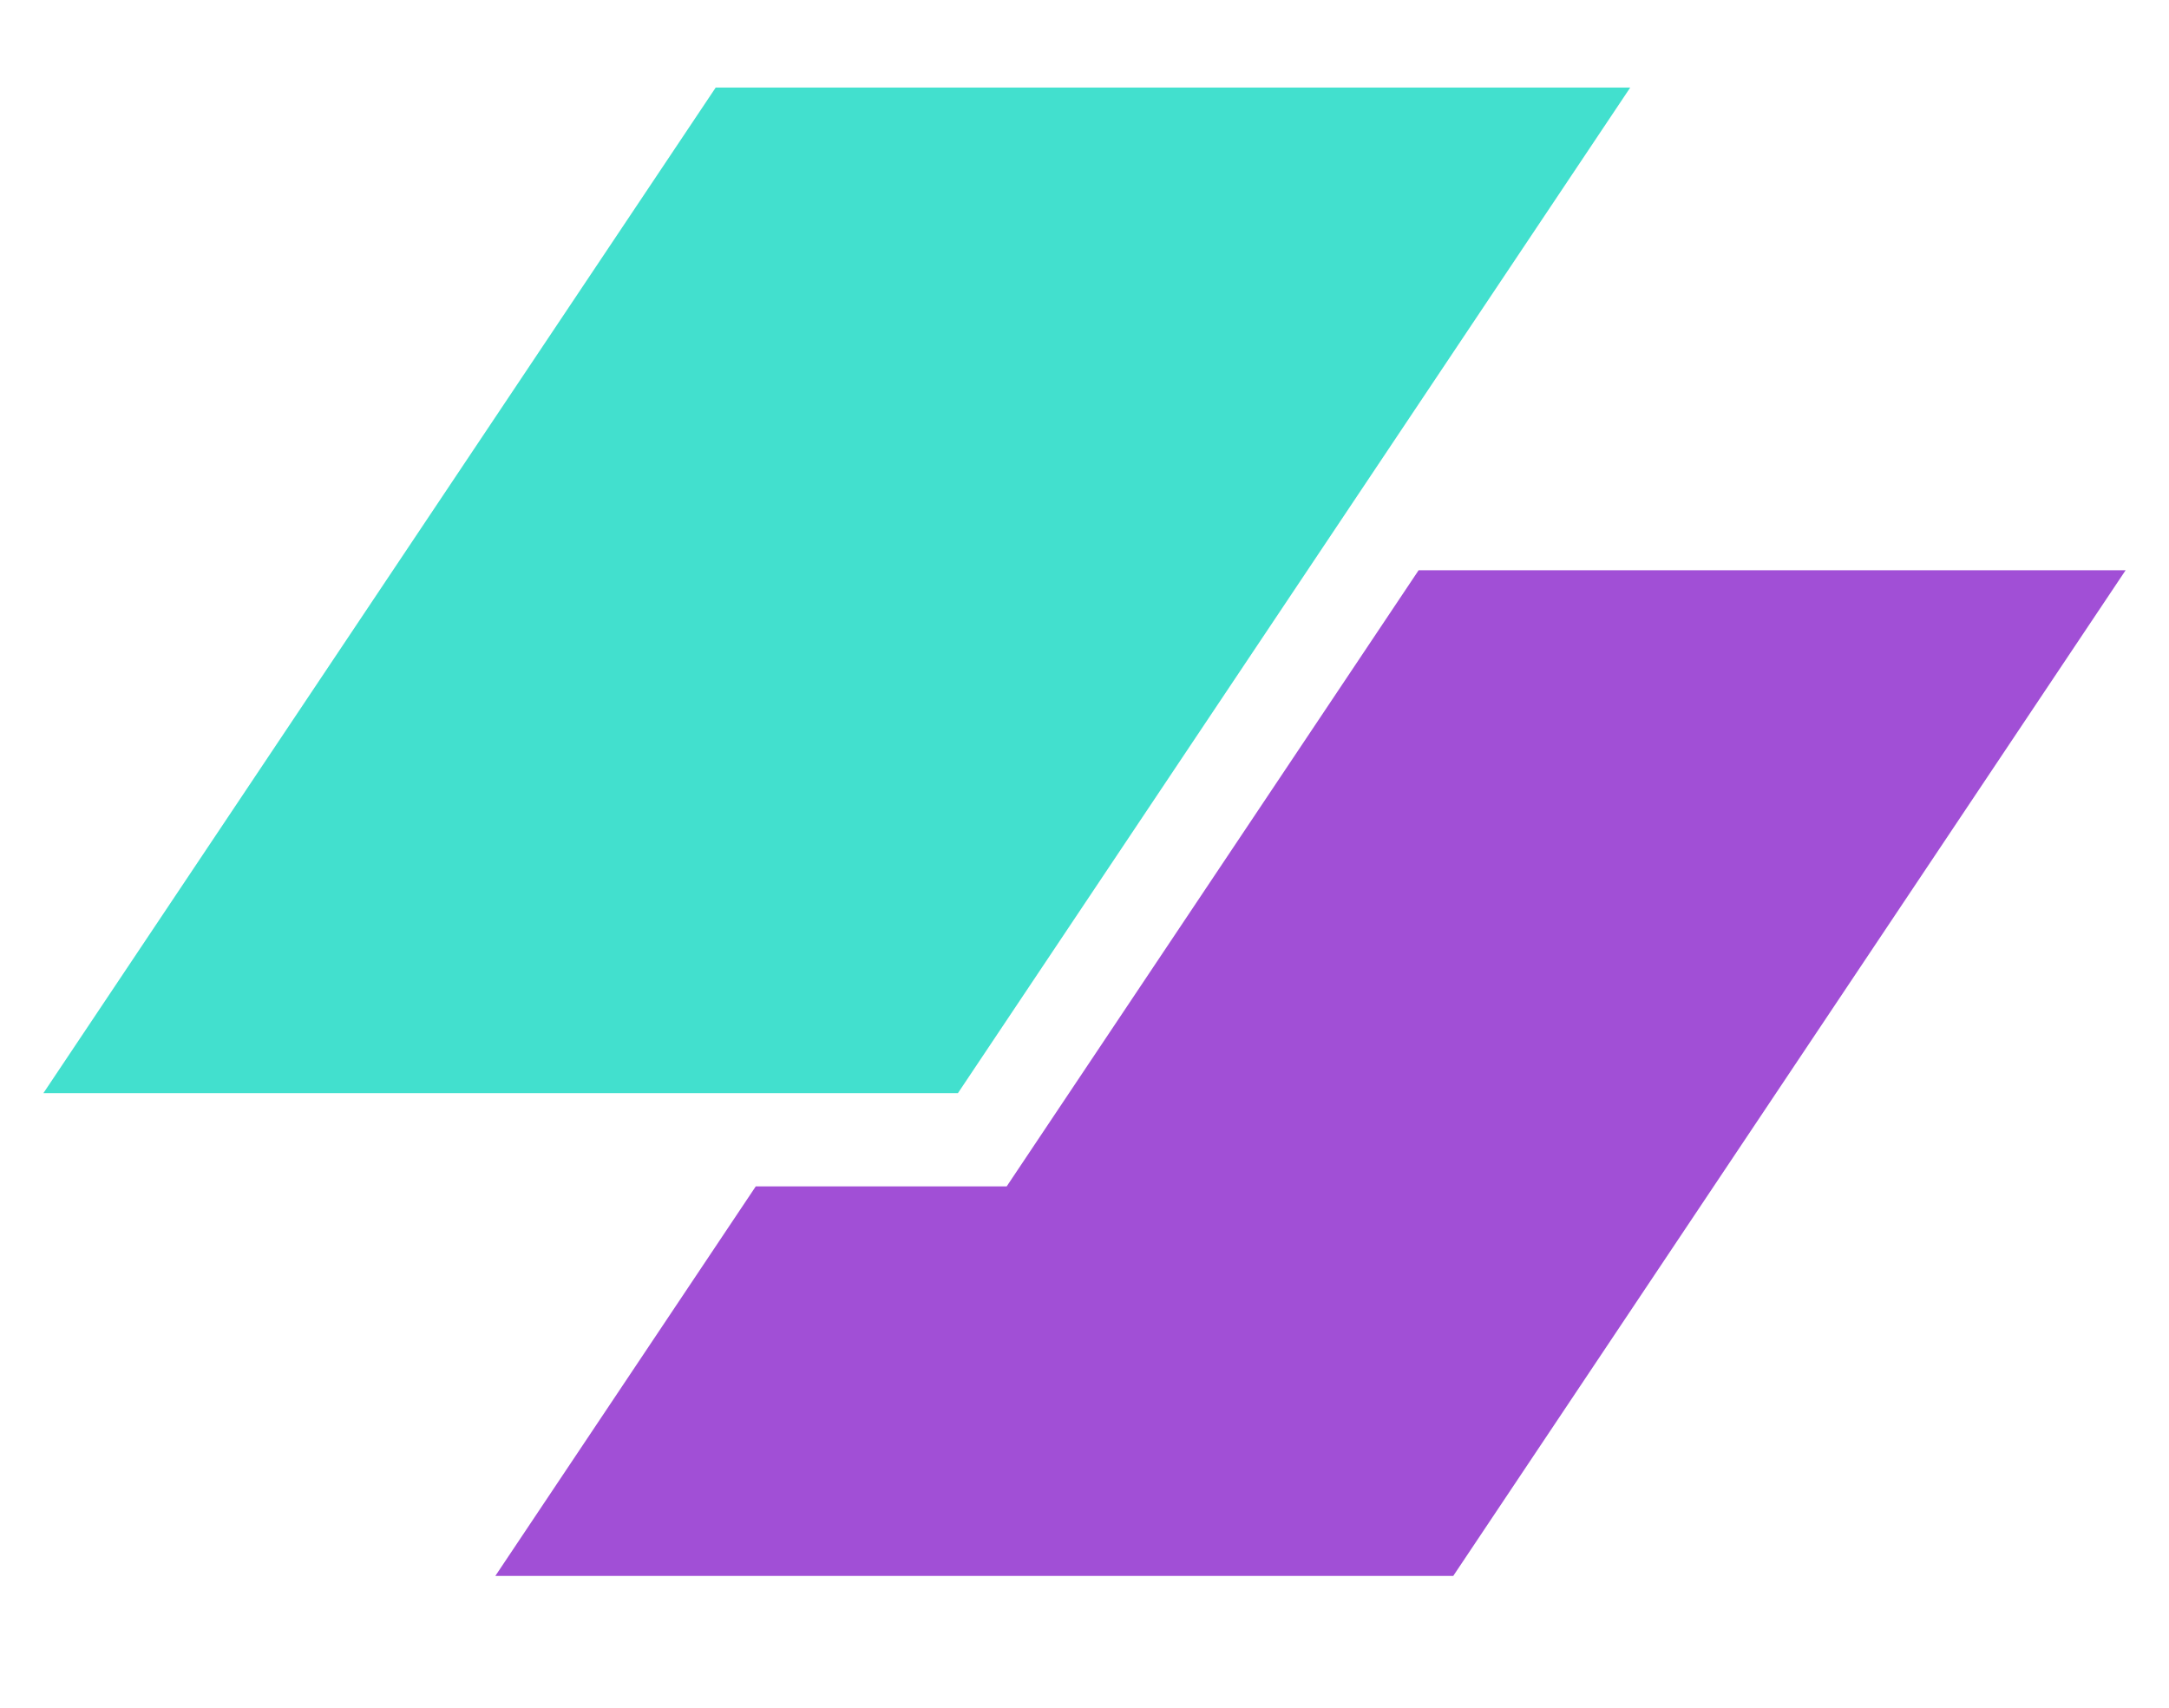
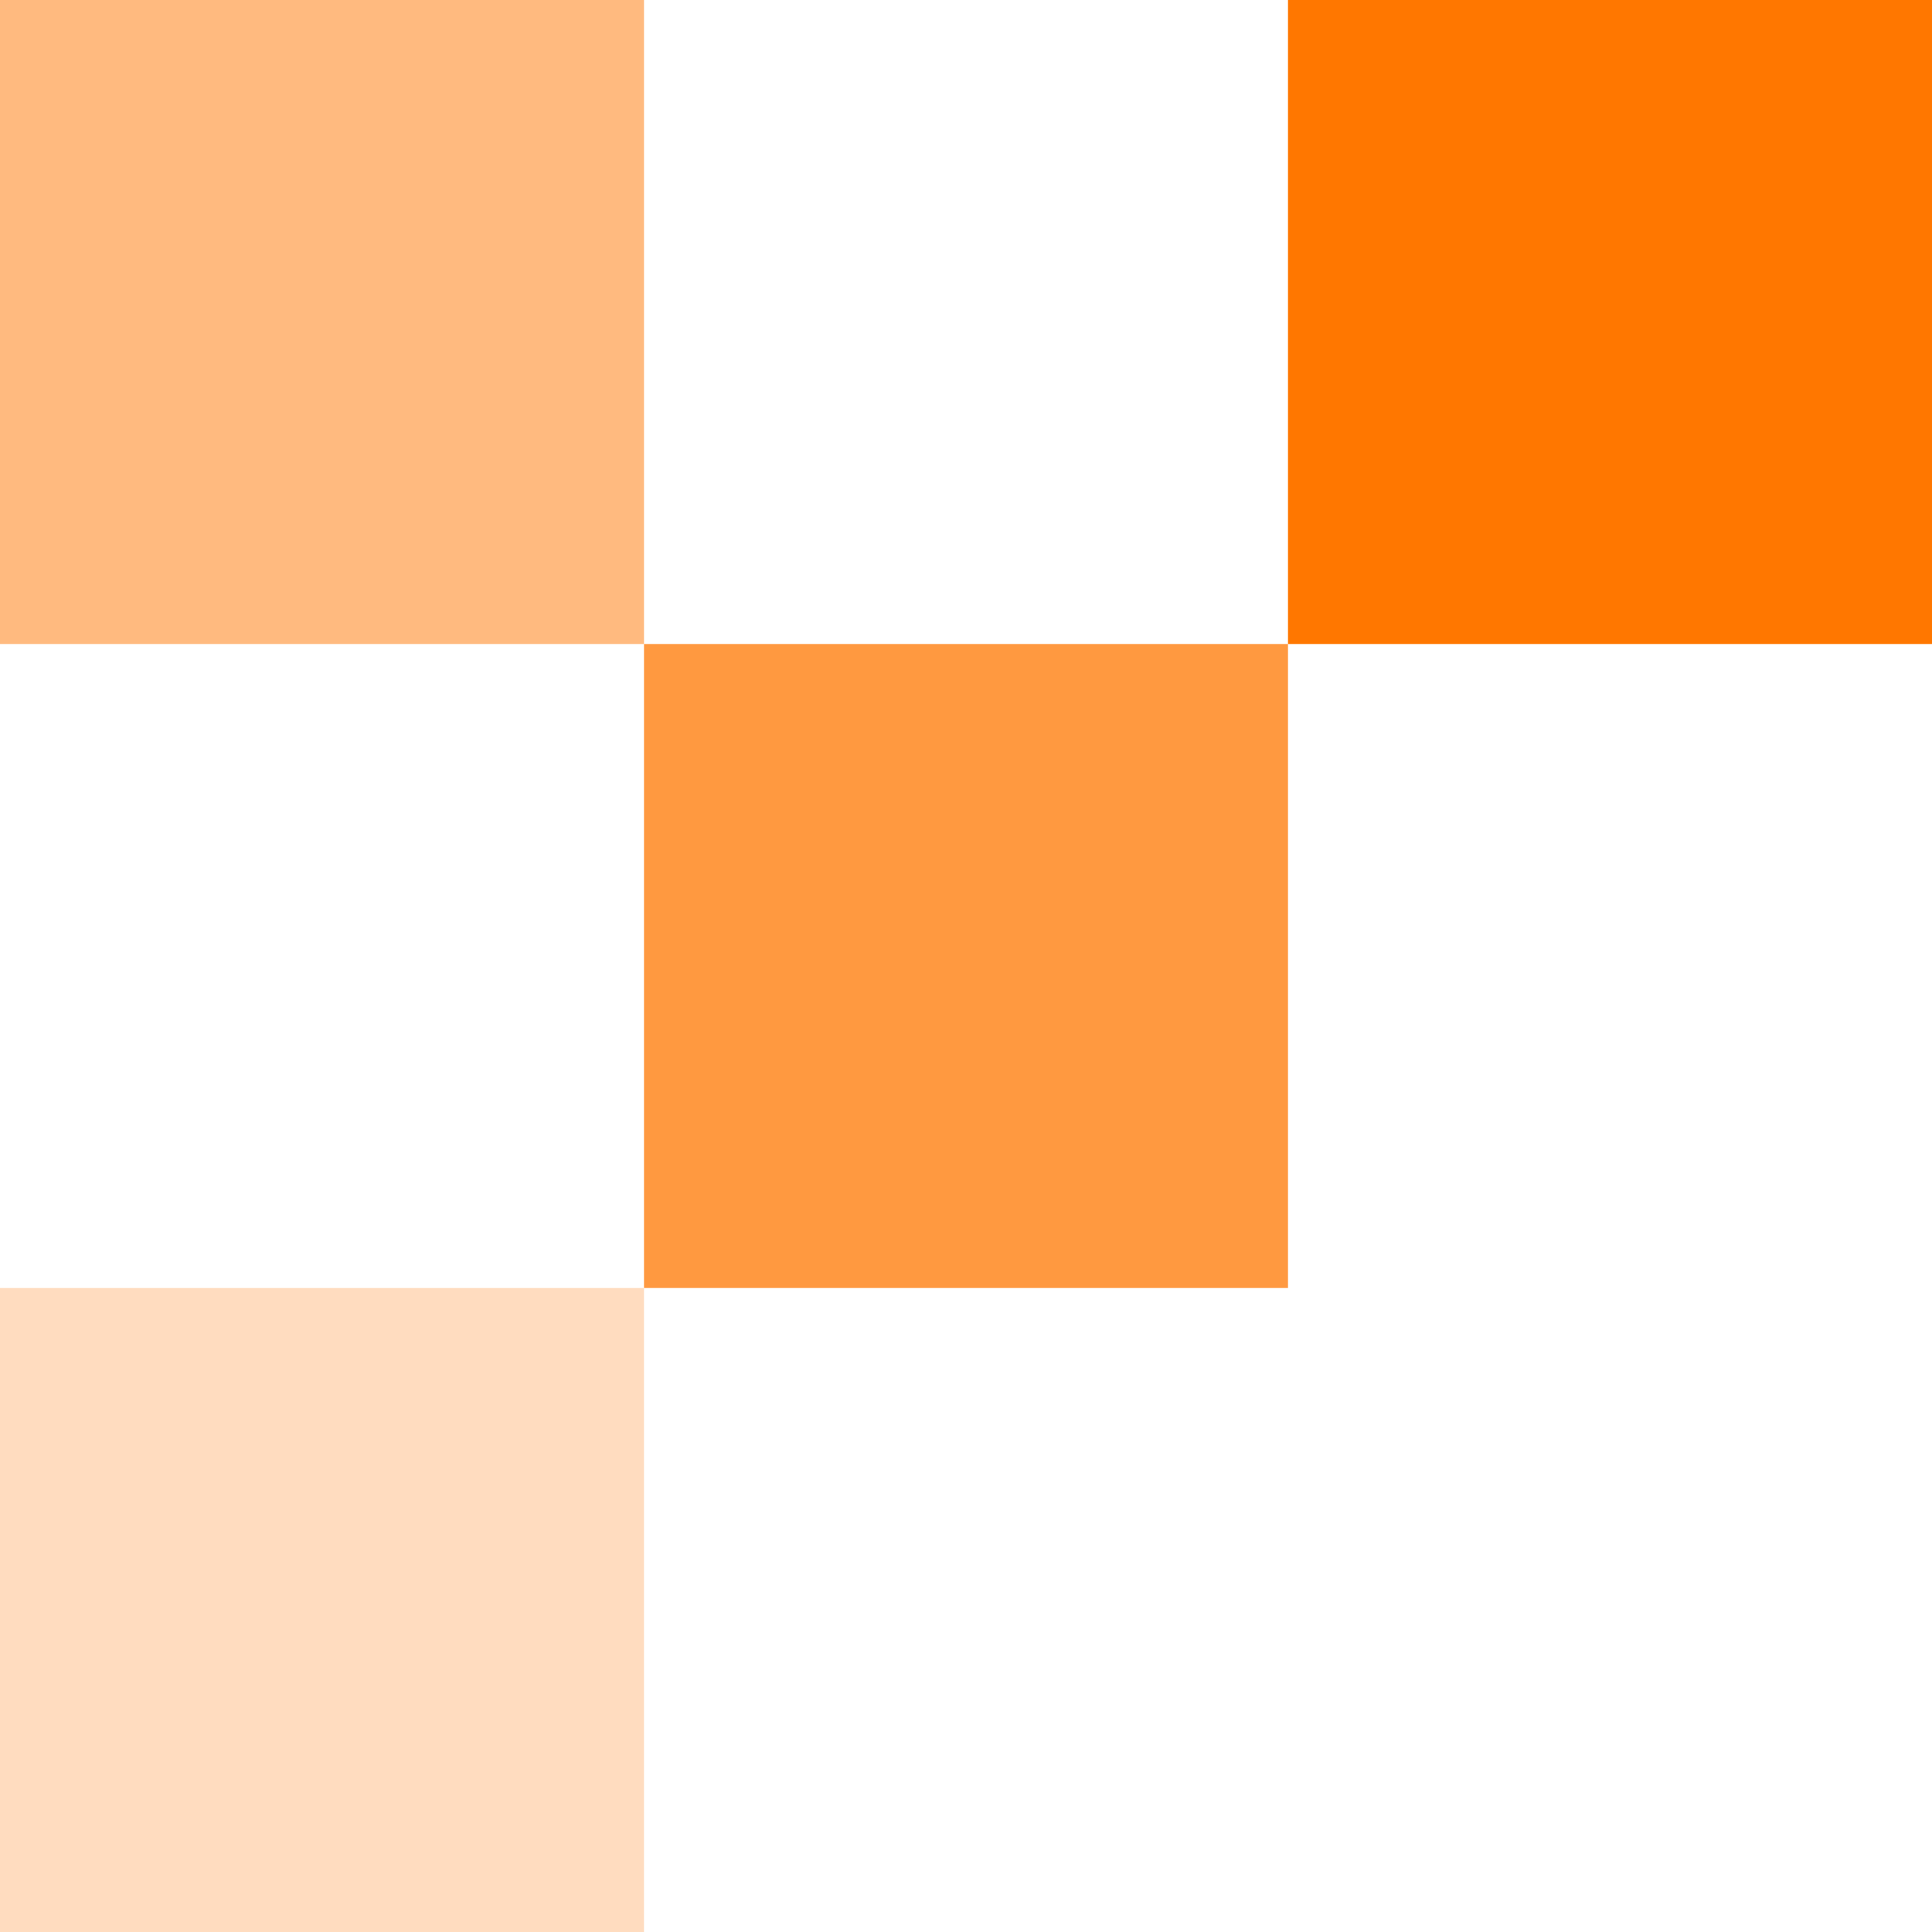
- <svg xmlns="http://www.w3.org/2000/svg" width="47" height="37" viewBox="0 0 47 37" fill="none">
-   <path d="M15.509 1.897H35.326L20.757 23.692H0.94L15.509 1.897Z" fill="#42E0CE" />
-   <path d="M16.377 25.712L10.734 34.154H31.491L46.06 12.359H30.74L21.814 25.712H16.377Z" fill="#A14FD6" />
+ <svg xmlns="http://www.w3.org/2000/svg" width="48" height="48" viewBox="0 0 48 48" fill="none">
+   <rect width="16" height="16" fill="#ff7700" fill-opacity="0.5" />
+   <rect x="32" width="16" height="16" fill="#ff7700" />
+   <rect x="16" y="16" width="16" height="16" fill="#ff7700" fill-opacity="0.75" />
+   <rect y="32" width="16" height="16" fill="#ff7700" fill-opacity="0.25" />
</svg>
